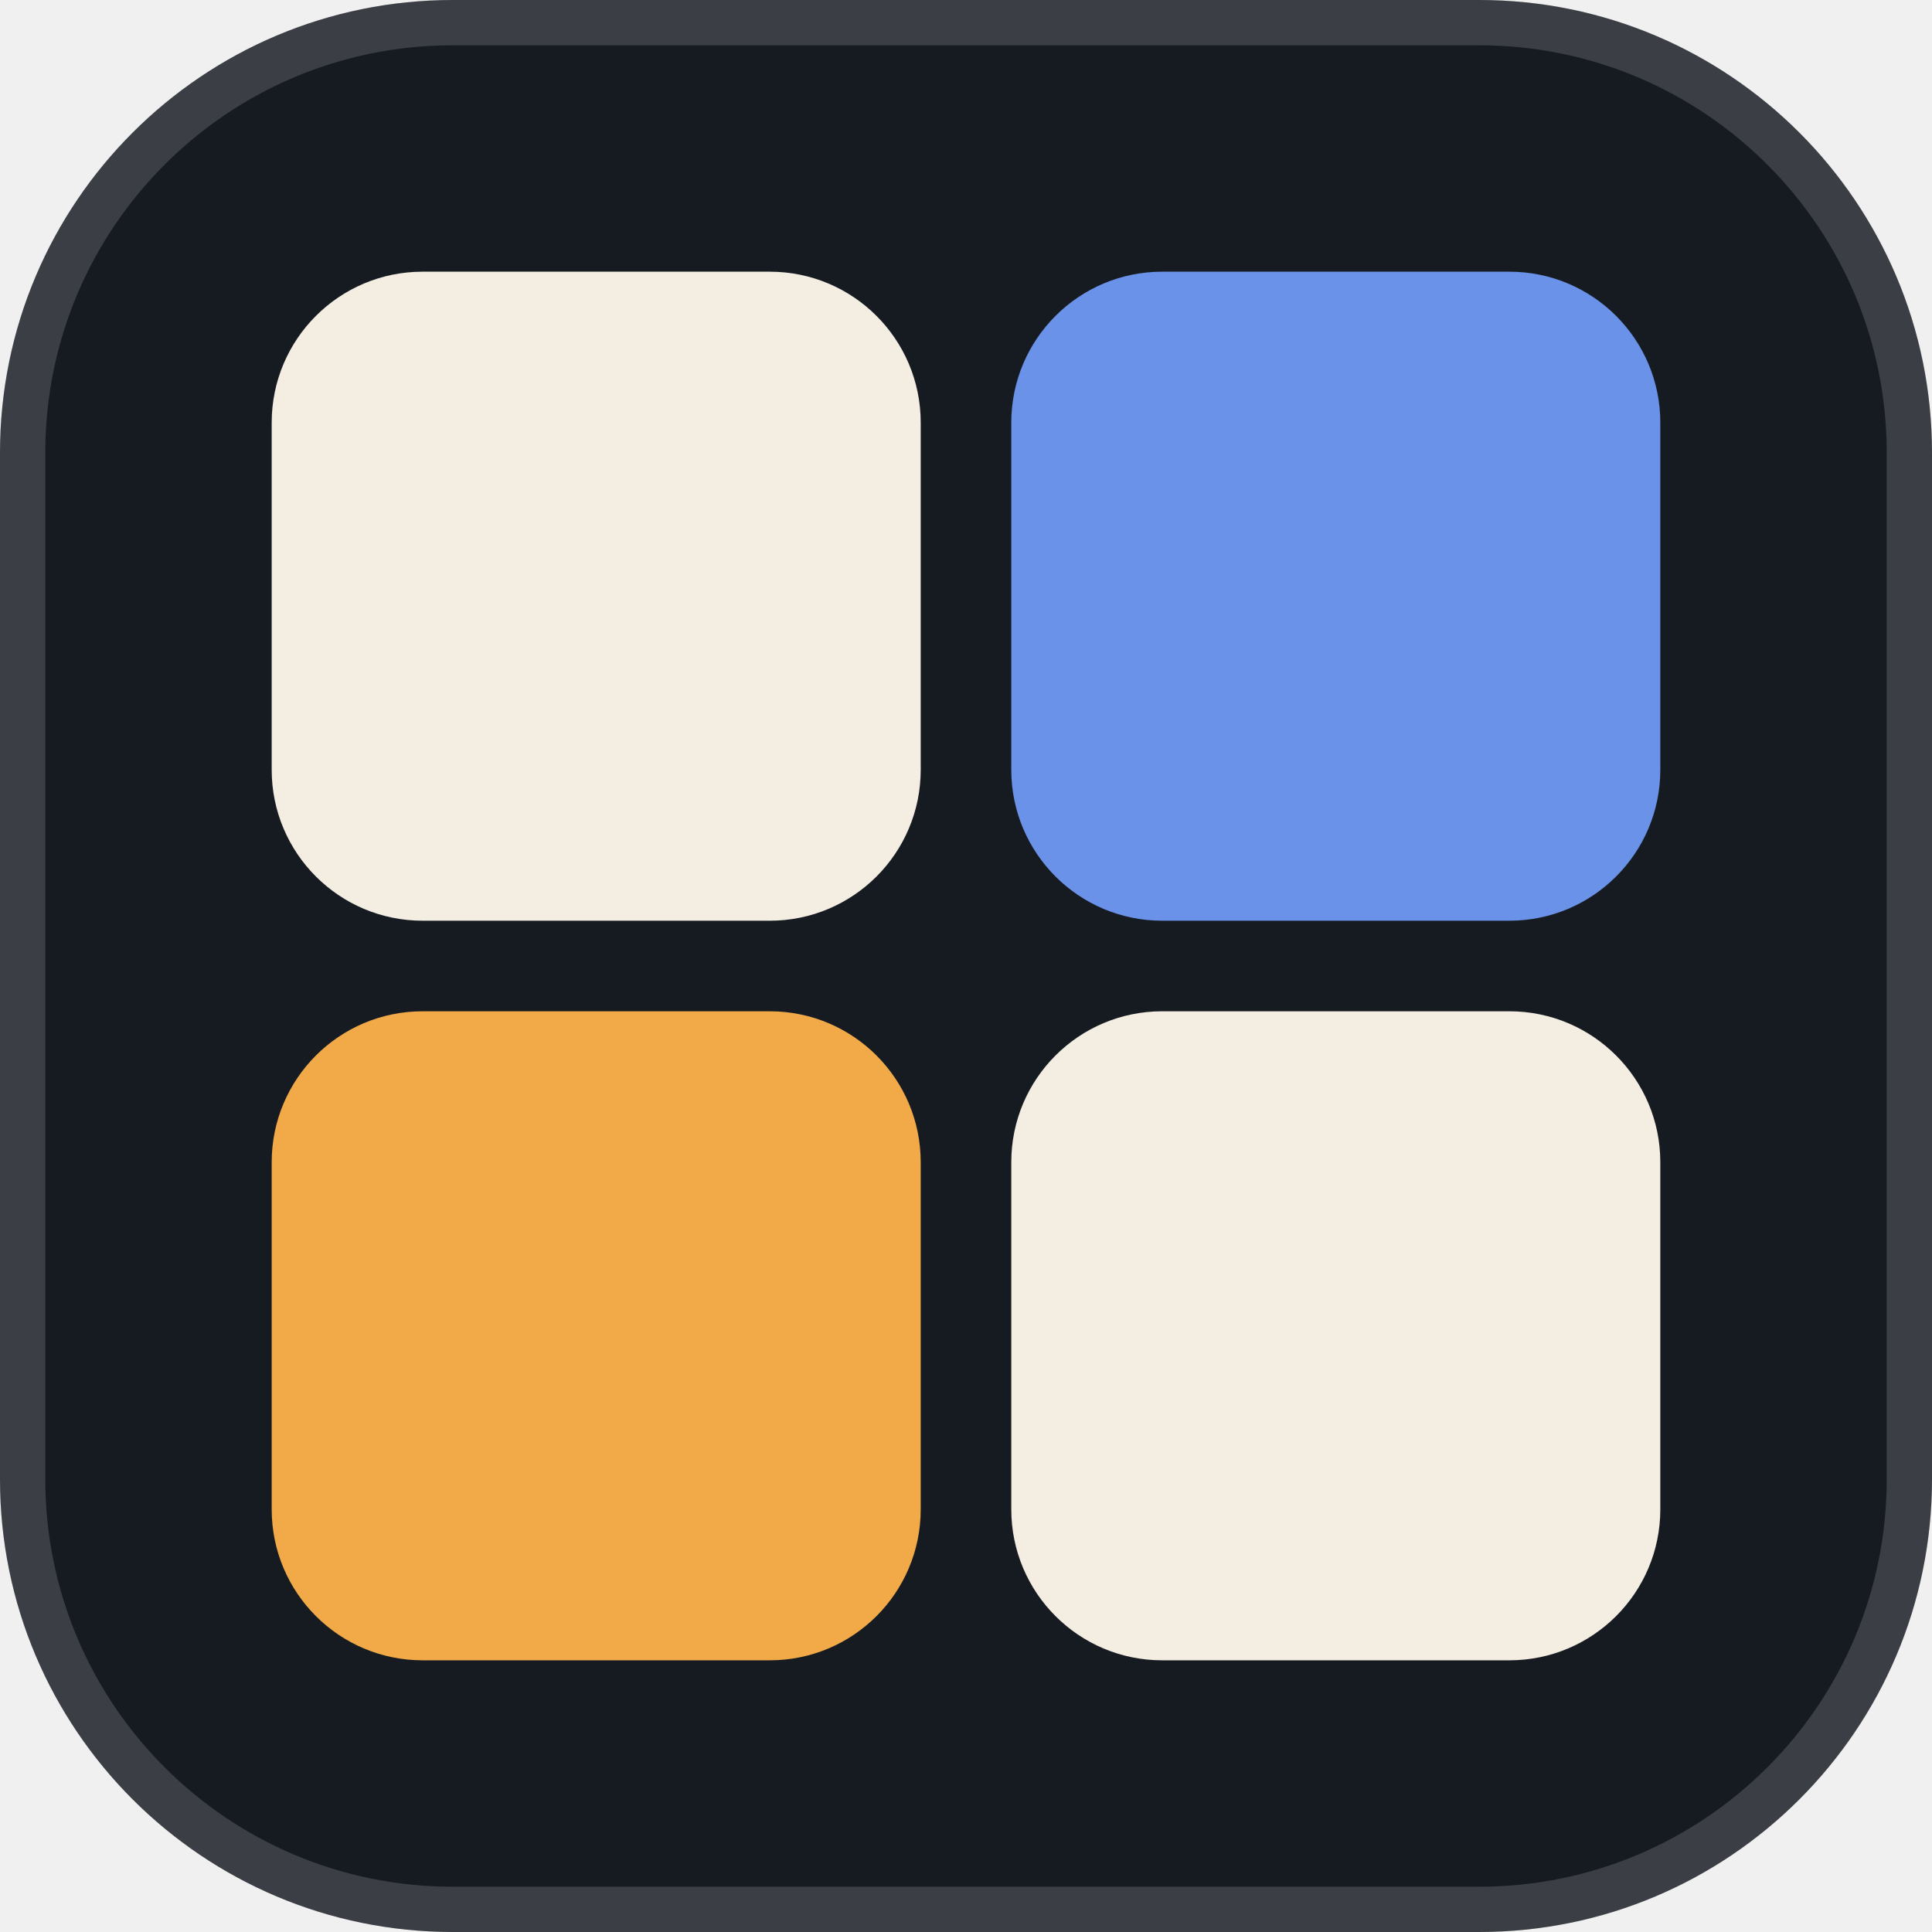
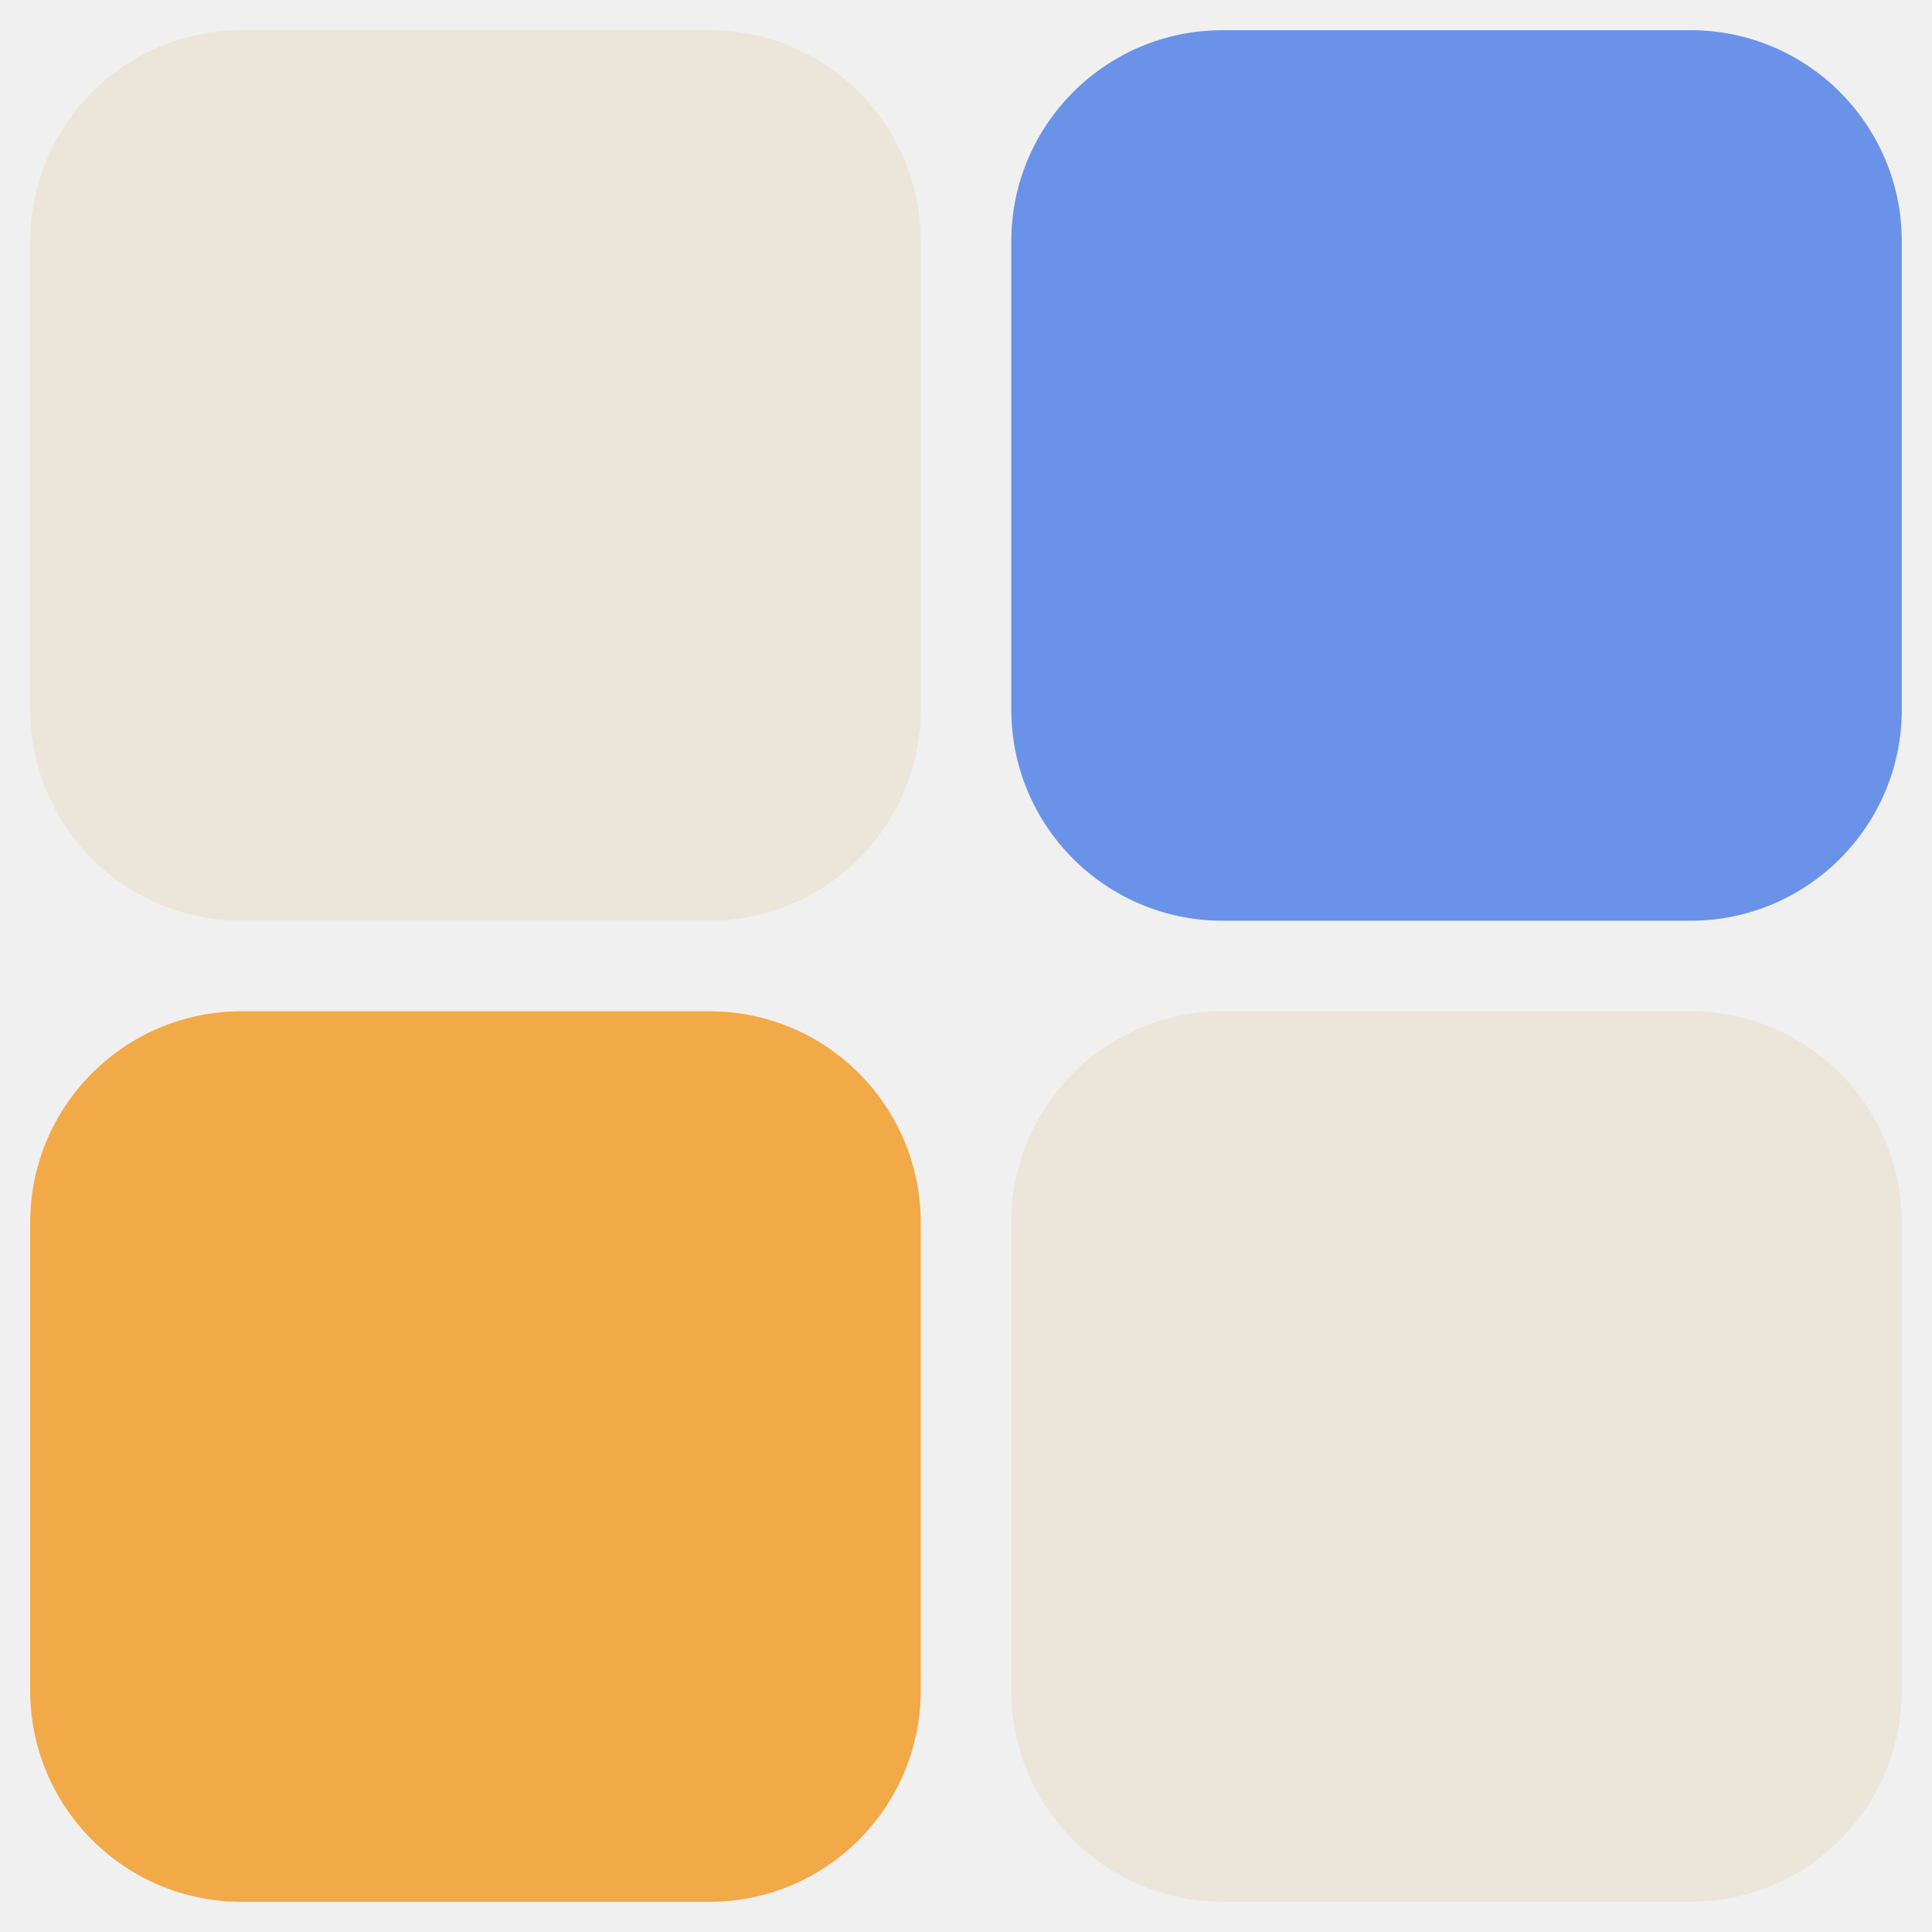
<svg xmlns="http://www.w3.org/2000/svg" viewBox="0 0 64 64">
  <style>
-     .bg { fill: #161B22; }
-     .rim { stroke: #fff; stroke-opacity: 0.16; }
-     .calm { fill: #F3EDE2; }
-     @media (prefers-color-scheme: light) {
-       .bg { fill: #F4F1EA; }
-       .rim { stroke: #000; stroke-opacity: 0.14; }
-       .calm { fill: #2B3442; }
-     }
+     .calm { fill: #ECE6DA; }
+     @media (prefers-color-scheme: light) { .calm { fill: #2B3442; } }
  </style>
-   <rect class="bg" width="64" height="64" rx="15" />
-   <rect class="rim" x="0.75" y="0.75" width="62.5" height="62.5" rx="14.25" fill="none" stroke-width="1.5" />
-   <rect class="calm" x="9" y="9" width="21.5" height="21.5" rx="5" />
-   <rect x="33.5" y="9" width="21.5" height="21.5" rx="5" fill="#6A92E8" />
-   <rect x="9" y="33.5" width="21.5" height="21.5" rx="5" fill="#F2A947" />
-   <rect class="calm" x="33.5" y="33.5" width="21.5" height="21.5" rx="5" />
+   <rect class="calm" x="1" y="1" width="29.5" height="29.5" rx="7" />
+   <rect x="33.5" y="1" width="29.5" height="29.5" rx="7" fill="#6A92E8" />
+   <rect x="1" y="33.5" width="29.5" height="29.5" rx="7" fill="#F2A947" />
+   <rect class="calm" x="33.5" y="33.5" width="29.5" height="29.5" rx="7" />
</svg>
